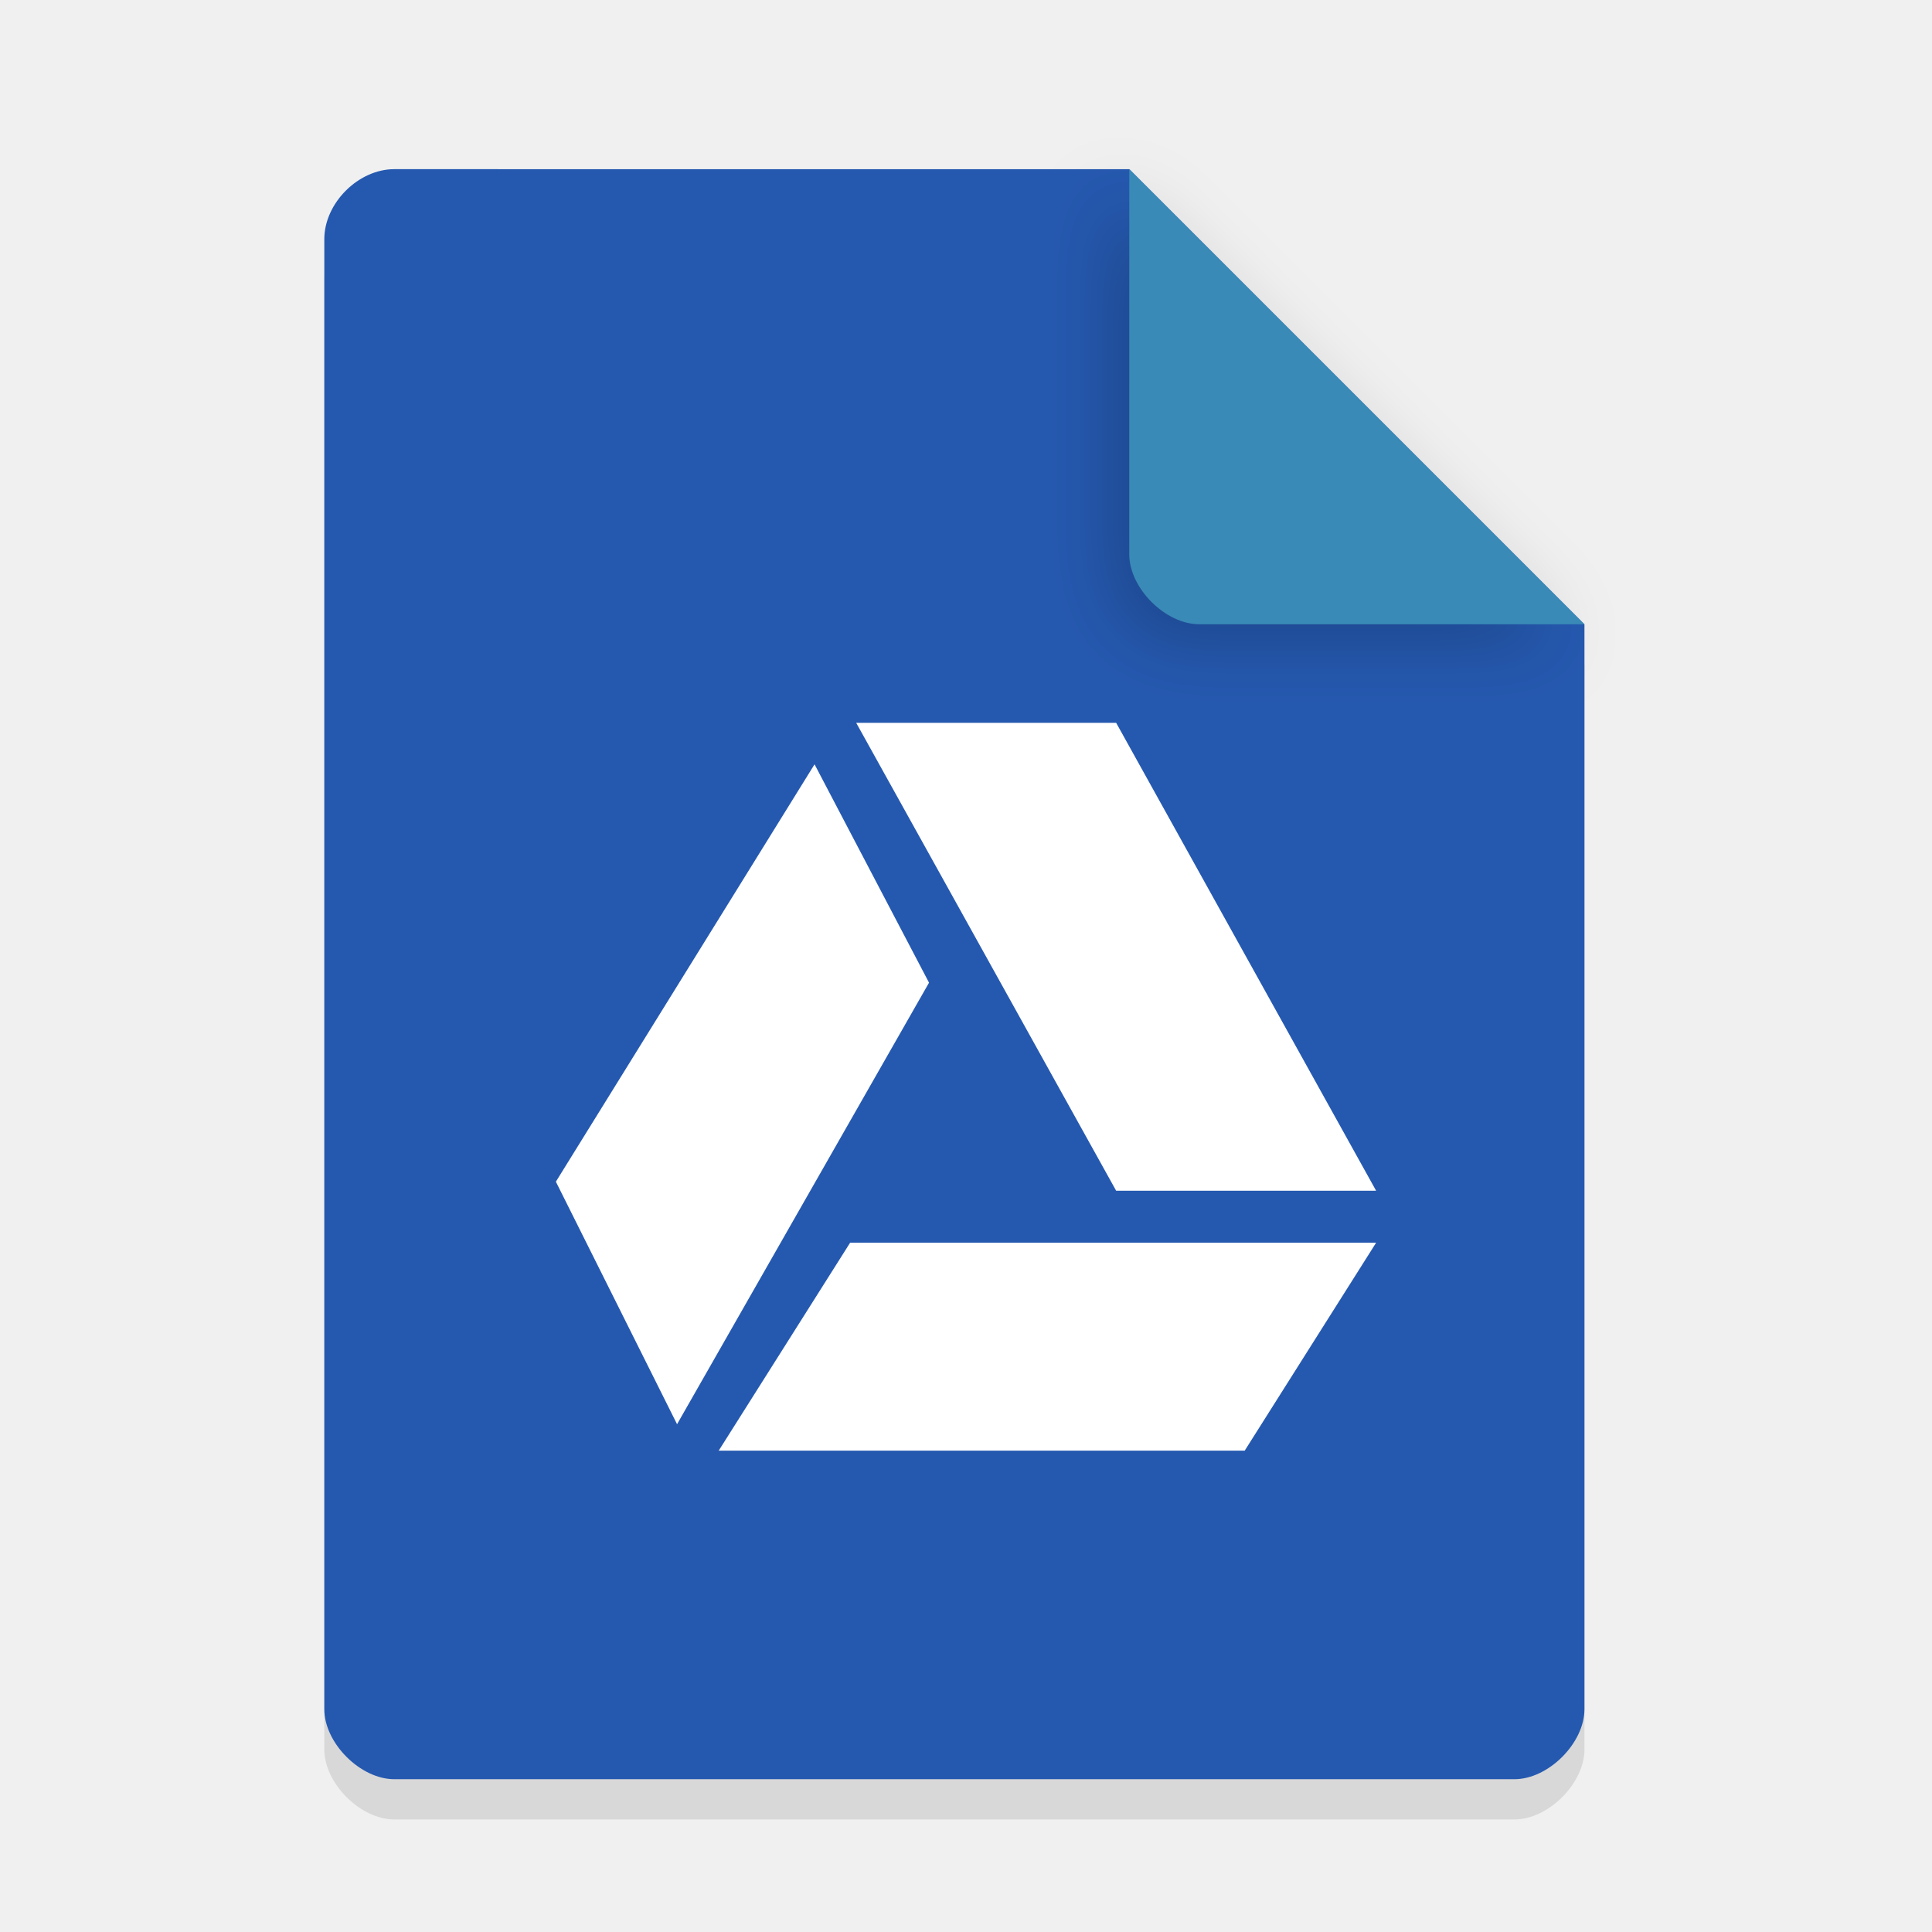
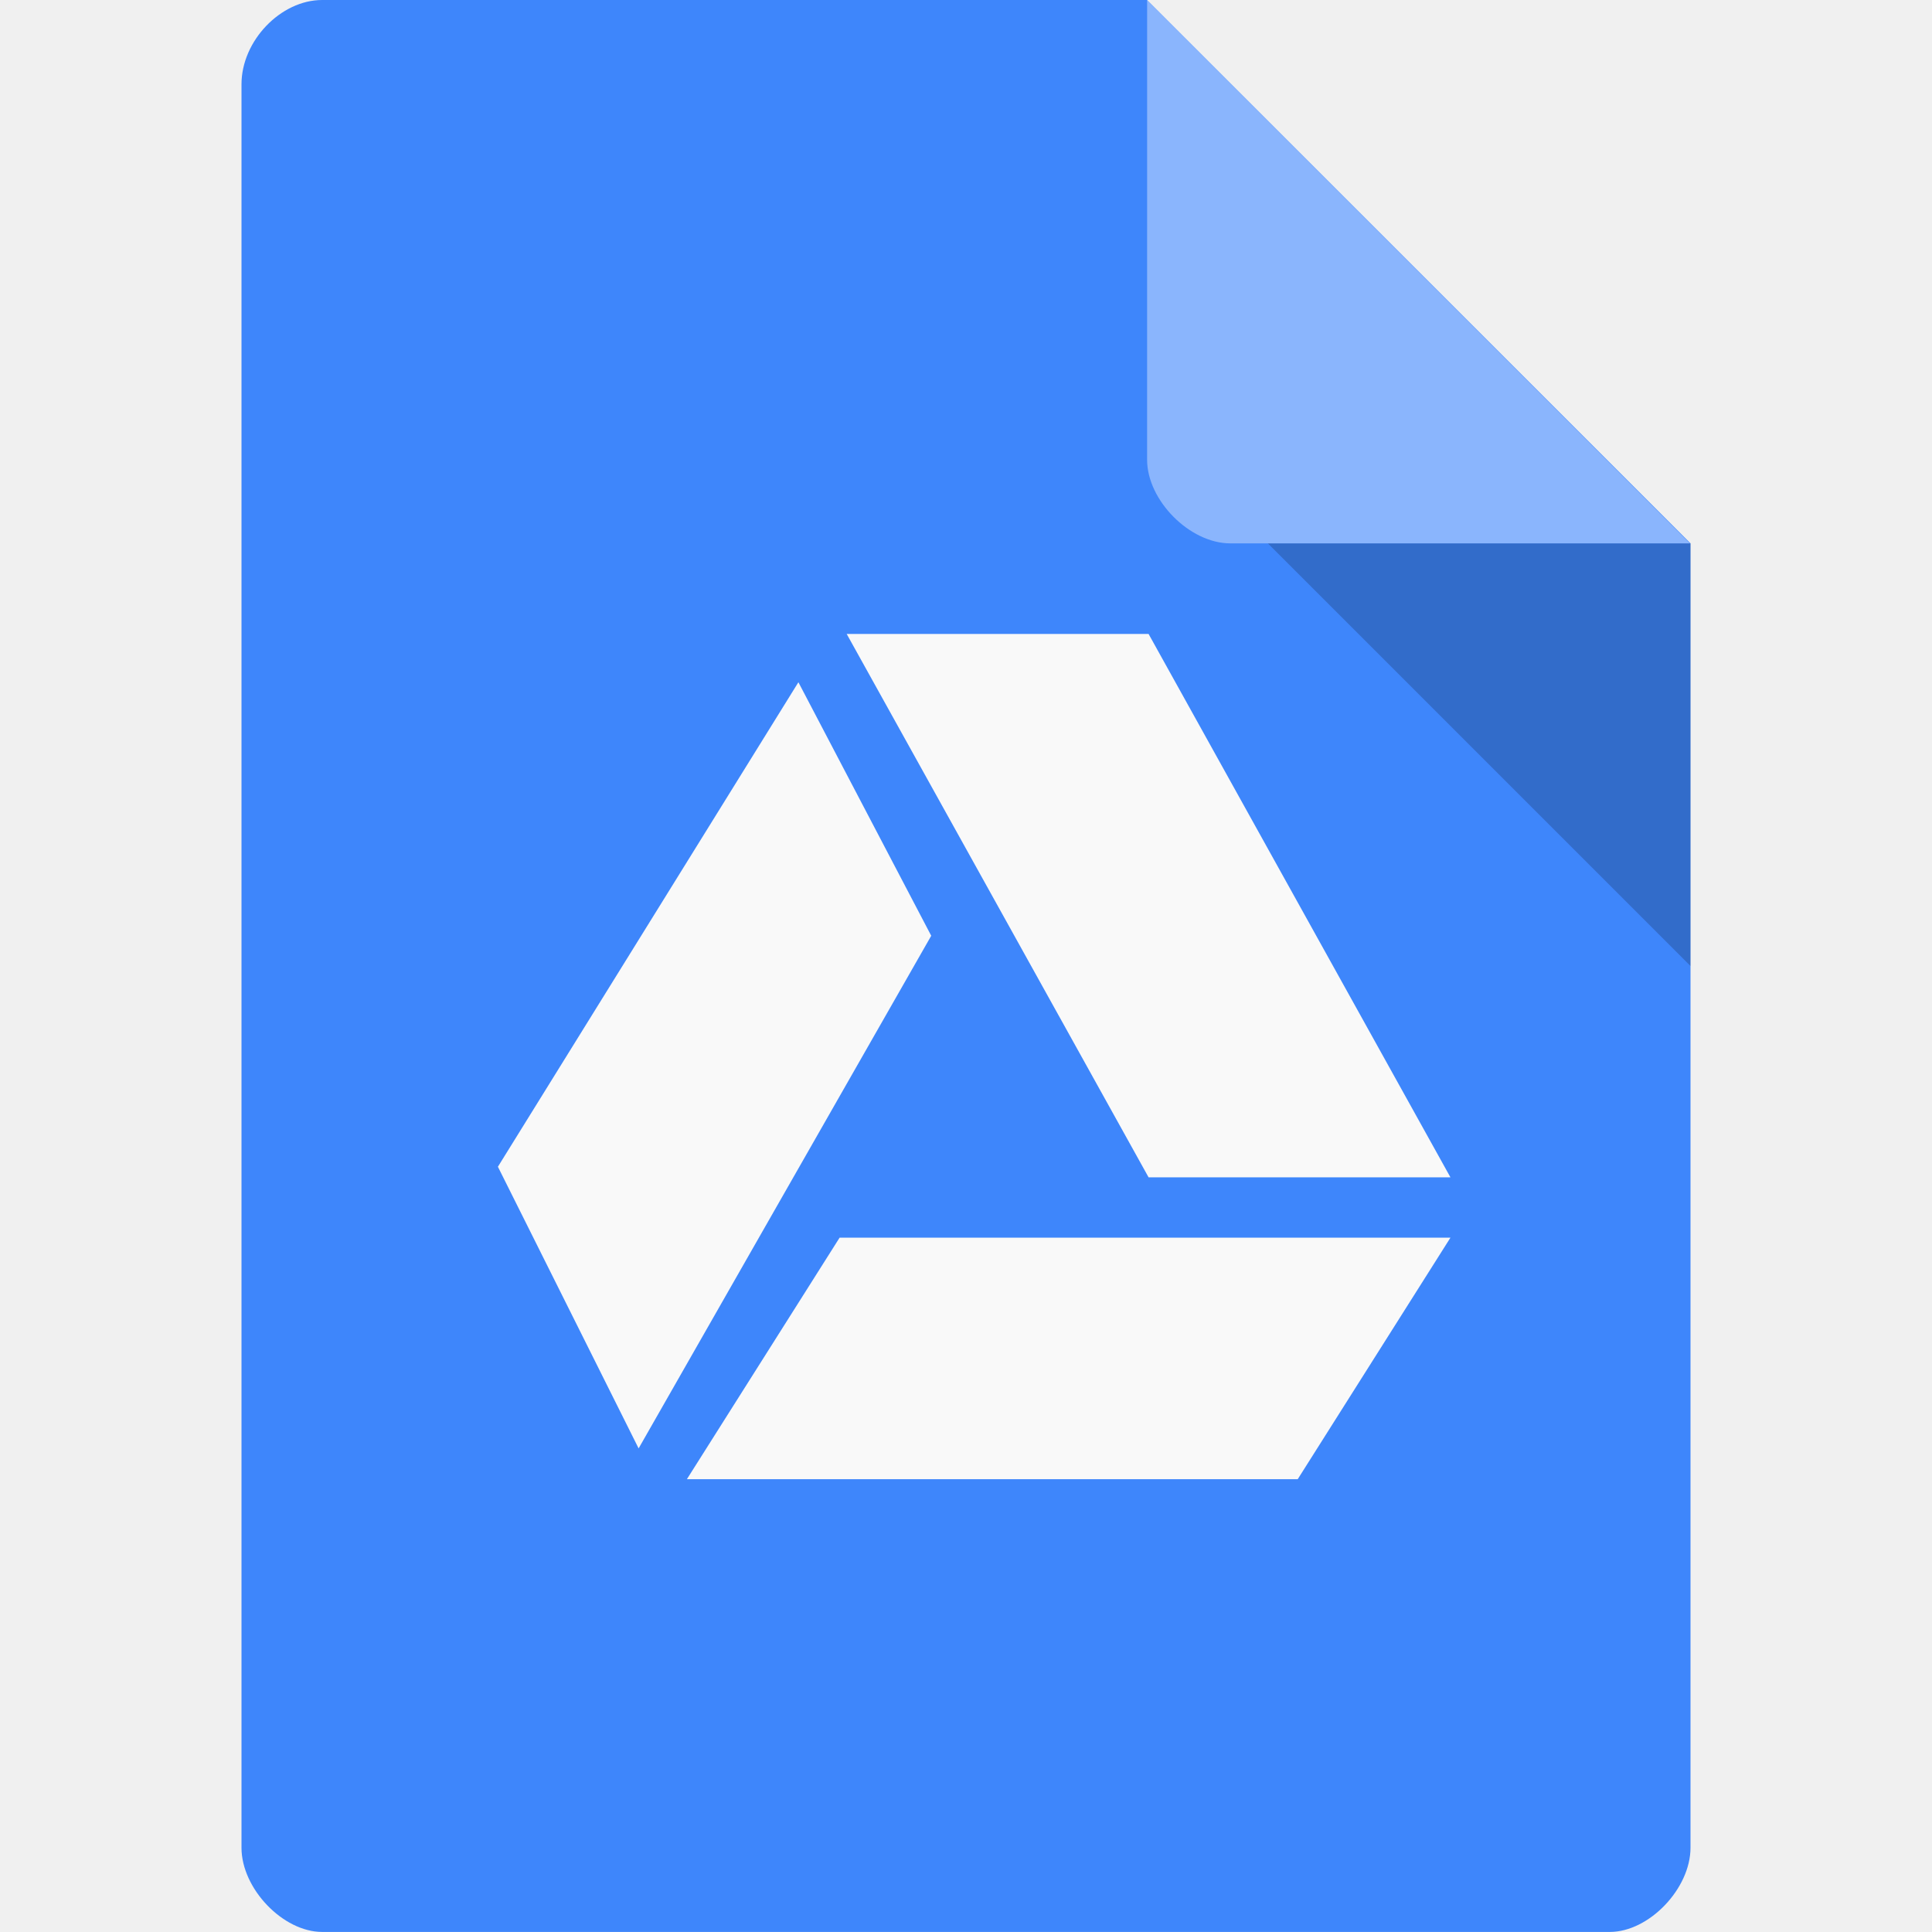
- <svg xmlns="http://www.w3.org/2000/svg" width="36pt" height="36pt" version="1.1" viewBox="0 0 36 36">
+ <svg xmlns="http://www.w3.org/2000/svg" viewBox="0 0 64 64">
  <defs>
-     <filter id="a" x="-.192" y="-.192" width="1.384" height="1.384" color-interpolation-filters="sRGB">
-       <feGaussianBlur stdDeviation="0.678" />
-     </filter>
-   </defs>
-   <path d="m7.348 3.902c-0.672 0-1.305 0.633-1.305 1.305v27.391c0 0.633 0.672 1.305 1.305 1.305h20.871c0.633 0 1.305-0.672 1.305-1.305v-20.215l-8.48-8.48z" opacity=".1" />
-   <path d="m7.348 3.152c-0.672 0-1.305 0.633-1.305 1.305v27.391c0 0.633 0.672 1.305 1.305 1.305h20.871c0.633 0 1.305-0.672 1.305-1.305v-20.215l-8.48-8.48z" fill="#2559b0" />
-   <path d="m20.668 3.527 8.48 8.48h-7.176c-0.633 0-1.305-0.672-1.305-1.305z" filter="url(#a)" opacity=".2" />
-   <path d="m21.043 3.152 8.48 8.48h-7.176c-0.633 0-1.305-0.672-1.305-1.305z" fill="#3a8ab7" />
-   <path d="m23.193 27.031h-9.801l2.449-3.875h9.801z" fill="#fff" fill-rule="evenodd" />
-   <path d="m25.642 22.188-4.844-8.719h-4.844l4.844 8.719z" fill="#fff" fill-rule="evenodd" />
-   <path d="m15.178 14.242-4.82 7.777 2.258 4.519 4.695-8.227z" fill="#fff" fill-rule="evenodd" />
+   
+  </defs>
+   <path d="m 10.672 0 c -1.375 0 -2.672 1.355 -2.672 2.789 l 0 58.42 c 0 1.355 1.375 2.789 2.672 2.789 l 42.656 0 c 1.297 0 2.672 -1.434 2.672 -2.789 l 0 -43.21 -18 -18 m -27.328 0" style="fill:#3e86fb;fill-opacity:1;stroke:none;fill-rule:nonzero" />
+   <path d="m 42 18 14 14 0 -14 z m 0 0" style="fill:#000;fill-opacity:0.196;stroke:none;fill-rule:nonzero" />
+   <path d="m 38 0 17.984 18 -15.227 0 c -1.348 0 -2.758 -1.426 -2.758 -2.773 m 0 -15.227" style="fill:#fff;fill-opacity:0.392;stroke:none;fill-rule:nonzero" />
+   <polygon transform="matrix(2.2794641e-4,0,0,2.0808036e-4,17.69517,24.9998)" points="22194,115341 44385,76894 133156,76894 110963,115341 " style="fill:#f9f9f9;opacity:1;fill-opacity:1;fill-rule:evenodd" />
+   <polygon transform="matrix(2.2529903e-4,0,0,2.340892e-4,18.04769,21)" points="88772,0 44385,0 88772,76894 133156,76894 " style="fill:#f9f9f9;opacity:1;fill-opacity:1;fill-rule:evenodd" />
+   <path d="m 26.448 22.6 -9.954 16.05 l 4.661 9.33 9.693 -16.982 z" style="fill:#f9f9f9;opacity:1;fill-opacity:1;fill-rule:evenodd" />
</svg>
